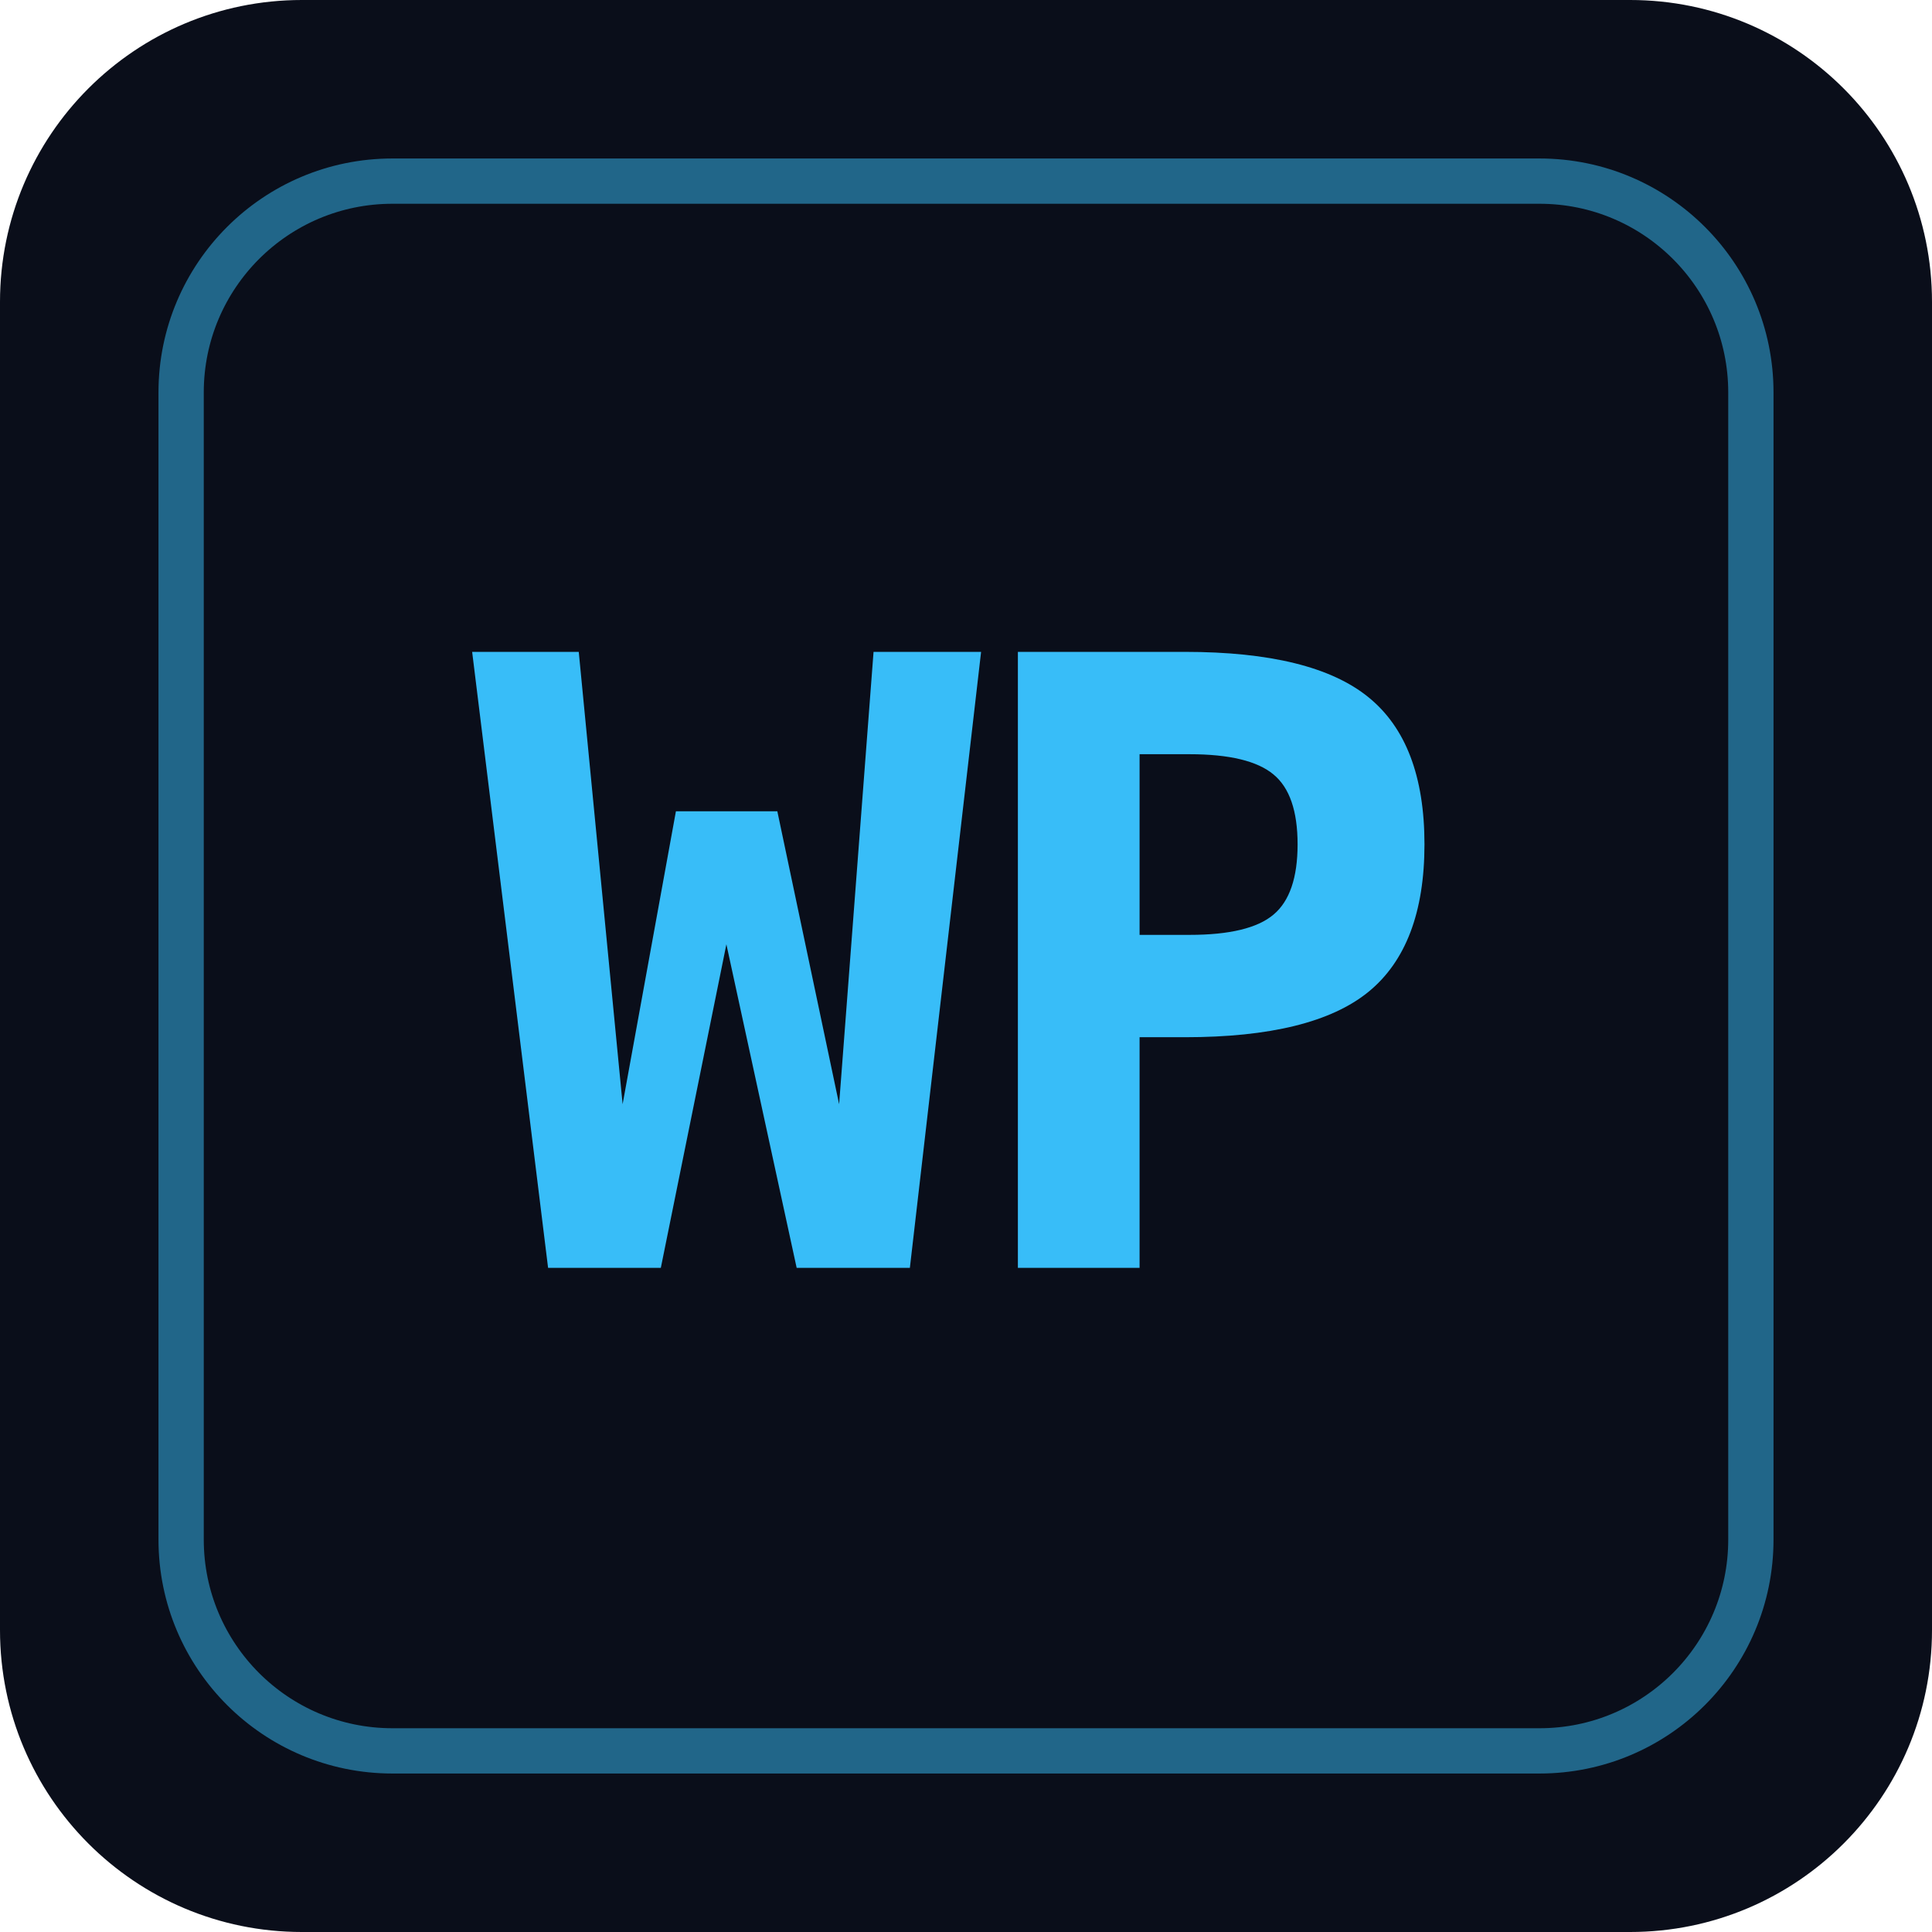
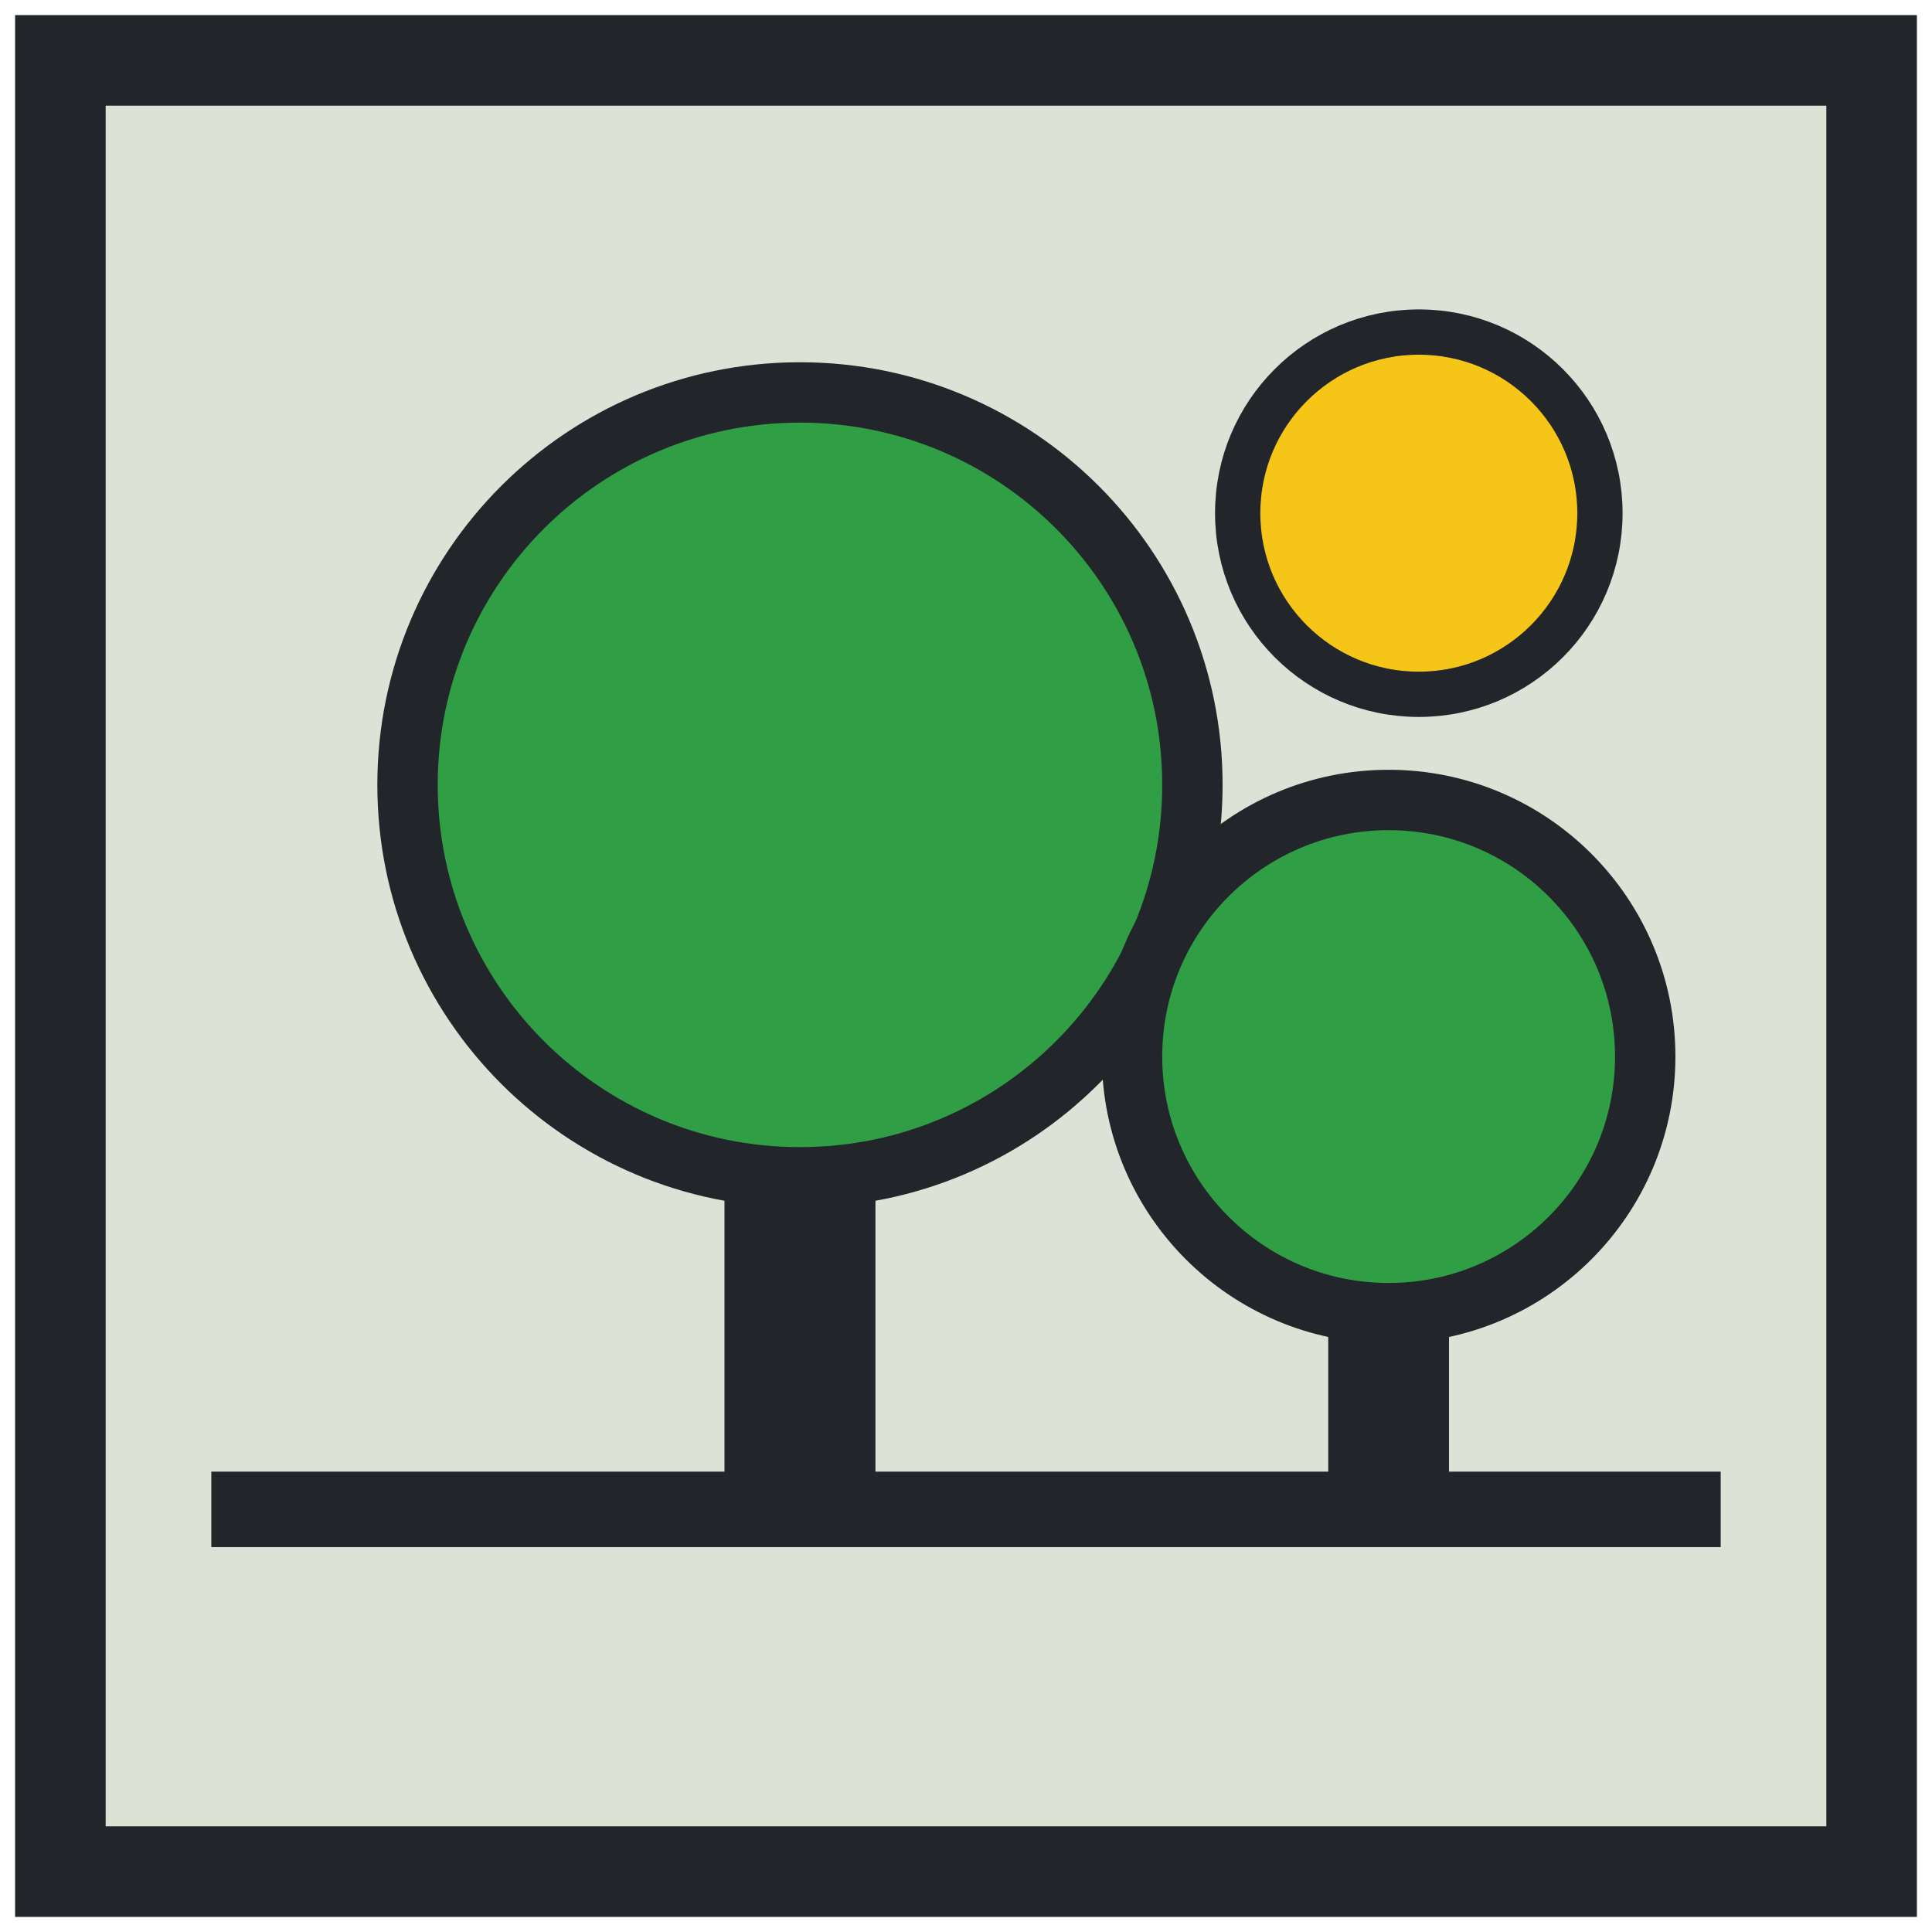
<svg xmlns="http://www.w3.org/2000/svg" viewBox="0 0 64 64">
-   <rect width="64" height="64" rx="10" fill="#0A0E1A" />
-   <rect x="6" y="6" width="52" height="52" rx="7" fill="none" stroke="#38BDF8" stroke-width="1.5" opacity="0.5" />
-   <text x="32" y="42" text-anchor="middle" font-family="ui-monospace, 'JetBrains Mono', Menlo, Consolas, monospace" font-weight="700" font-size="28" fill="#38BDF8" letter-spacing="-1">WP</text>
+   <rect x="2" y="2" width="60" height="60" fill="#dde1d6" stroke="#22262a" stroke-width="3" />
+   <circle cx="47" cy="17" r="6" fill="#f5c518" stroke="#22262a" stroke-width="1.5" />
+   <rect x="24" y="36" width="5" height="14" fill="#22262a" />
+   <circle cx="26.5" cy="26" r="13" fill="#2f9e44" stroke="#22262a" stroke-width="2" />
+   <rect x="44" y="42" width="4" height="8" fill="#22262a" />
+   <circle cx="46" cy="35" r="8.5" fill="#2f9e44" stroke="#22262a" stroke-width="2" />
+   <line x1="7" y1="50" x2="57" y2="50" stroke="#22262a" stroke-width="2.5" />
</svg>
